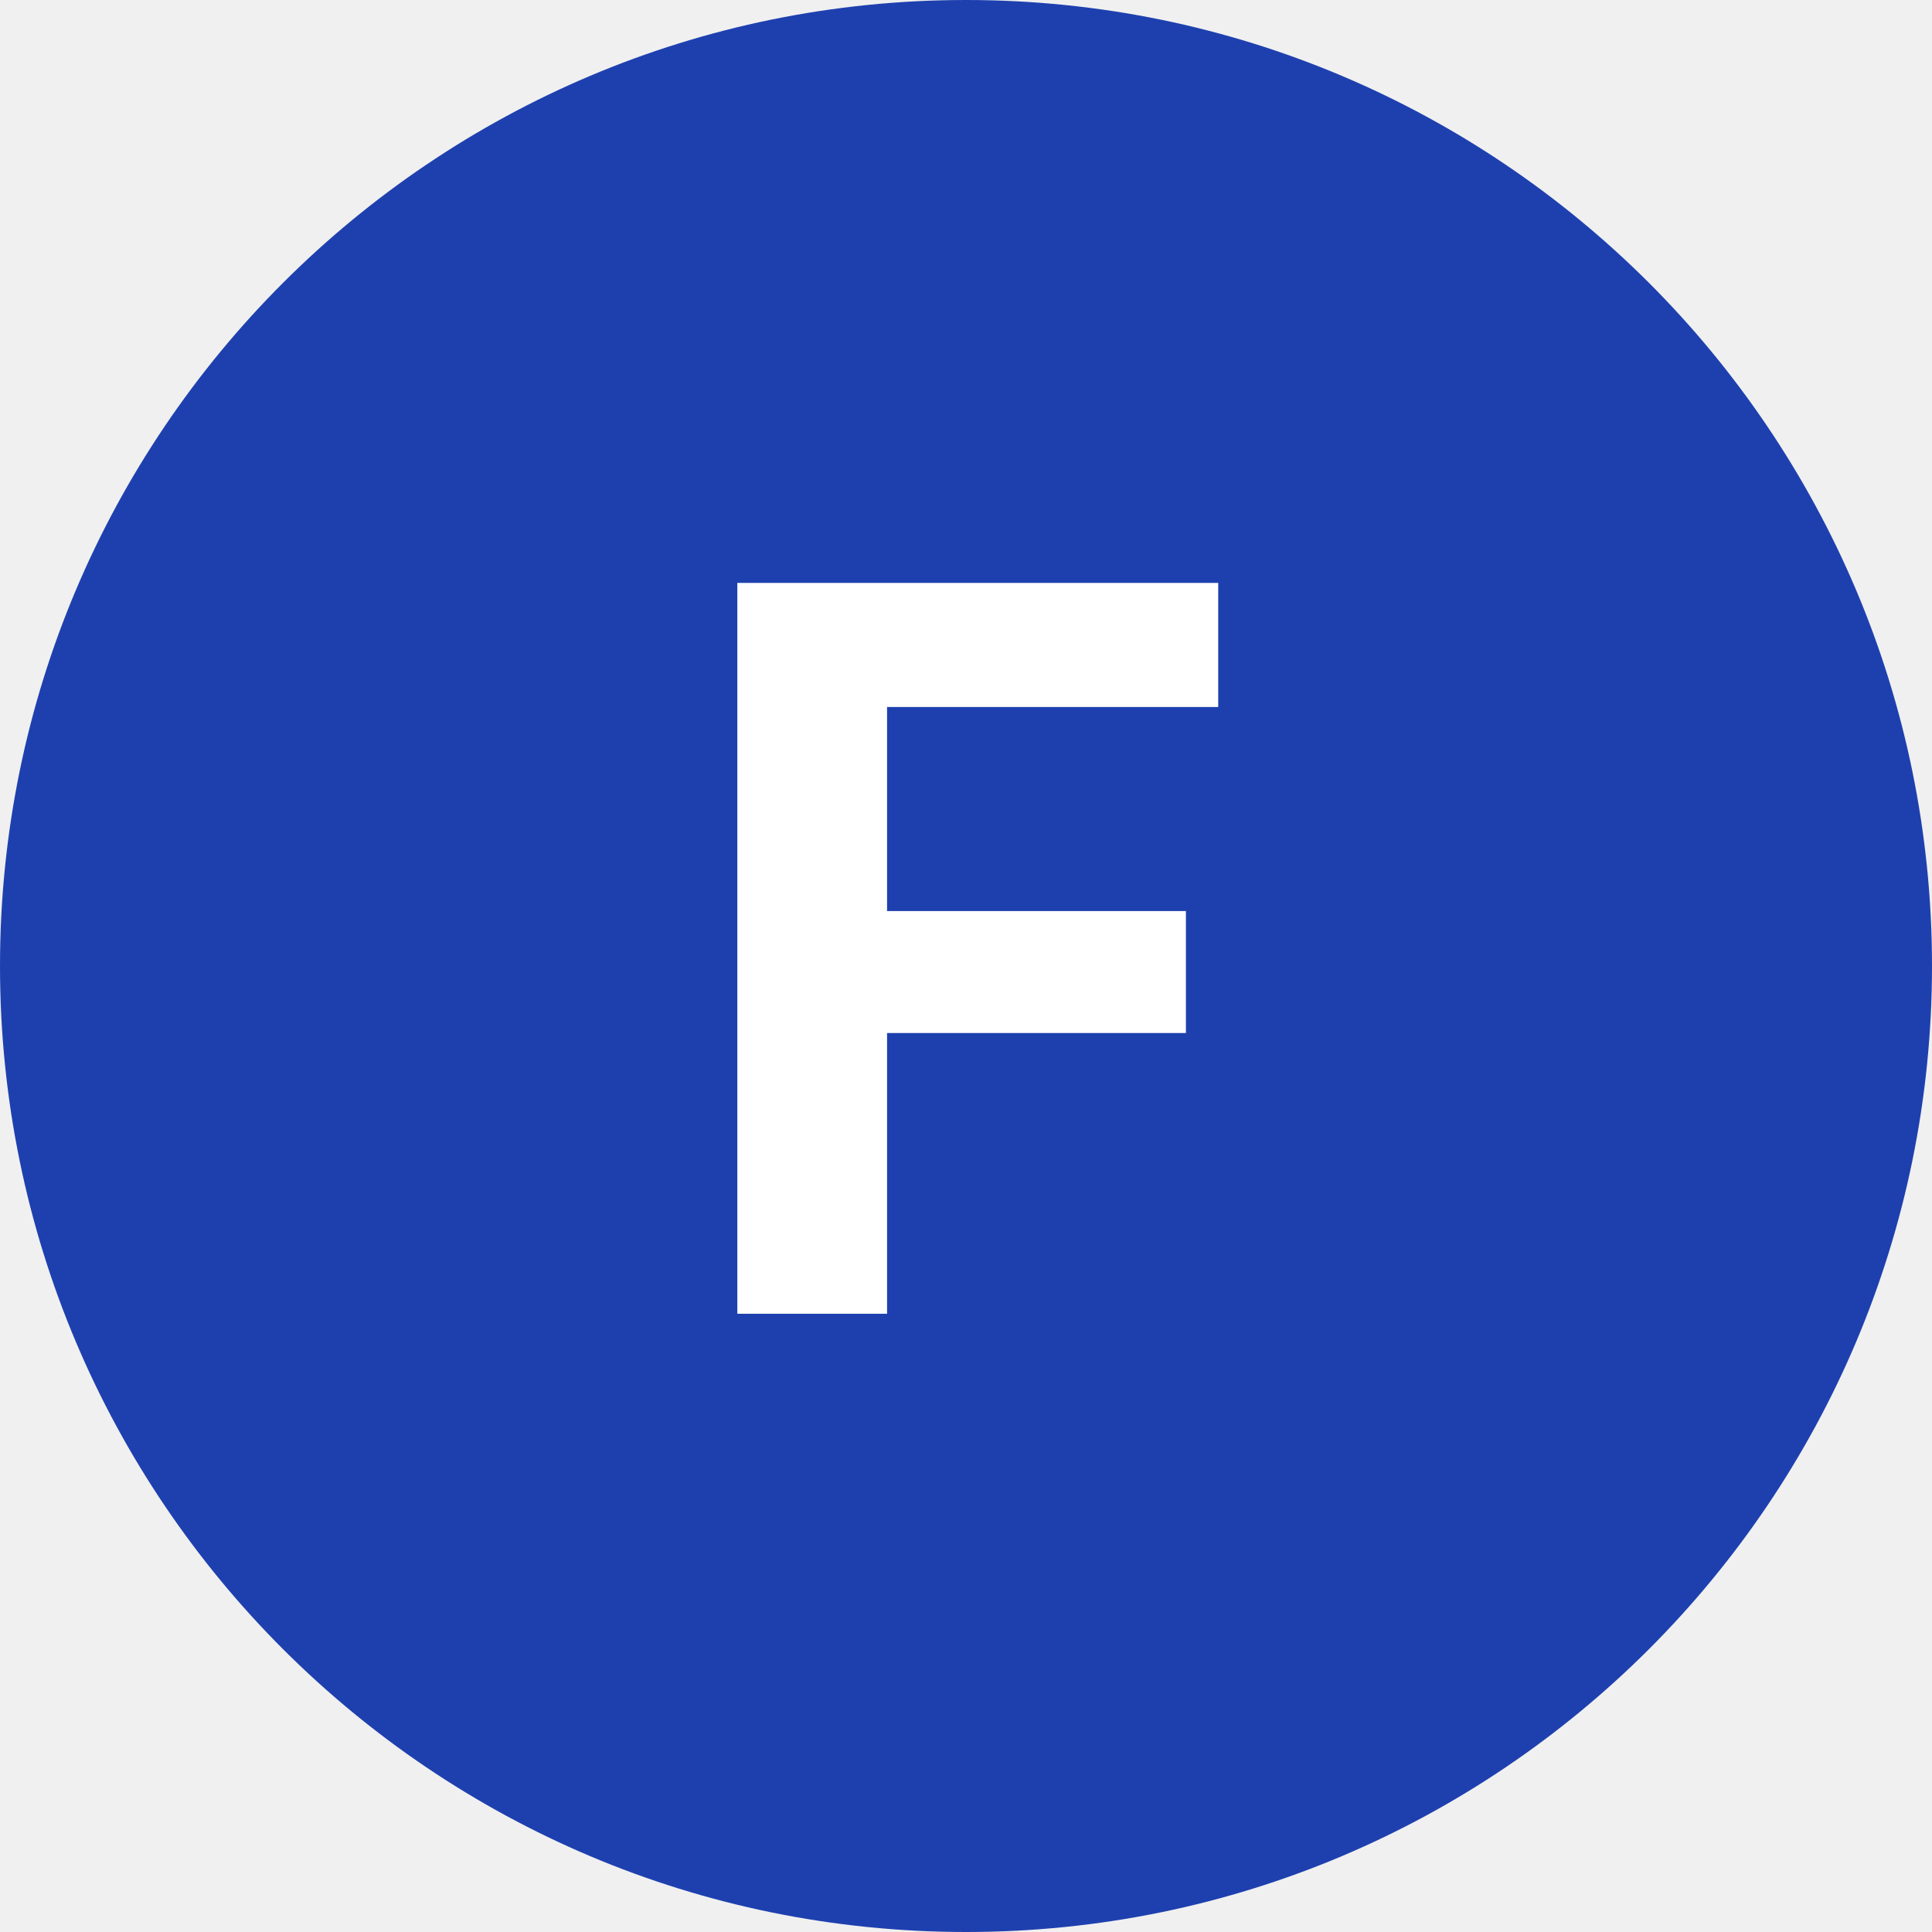
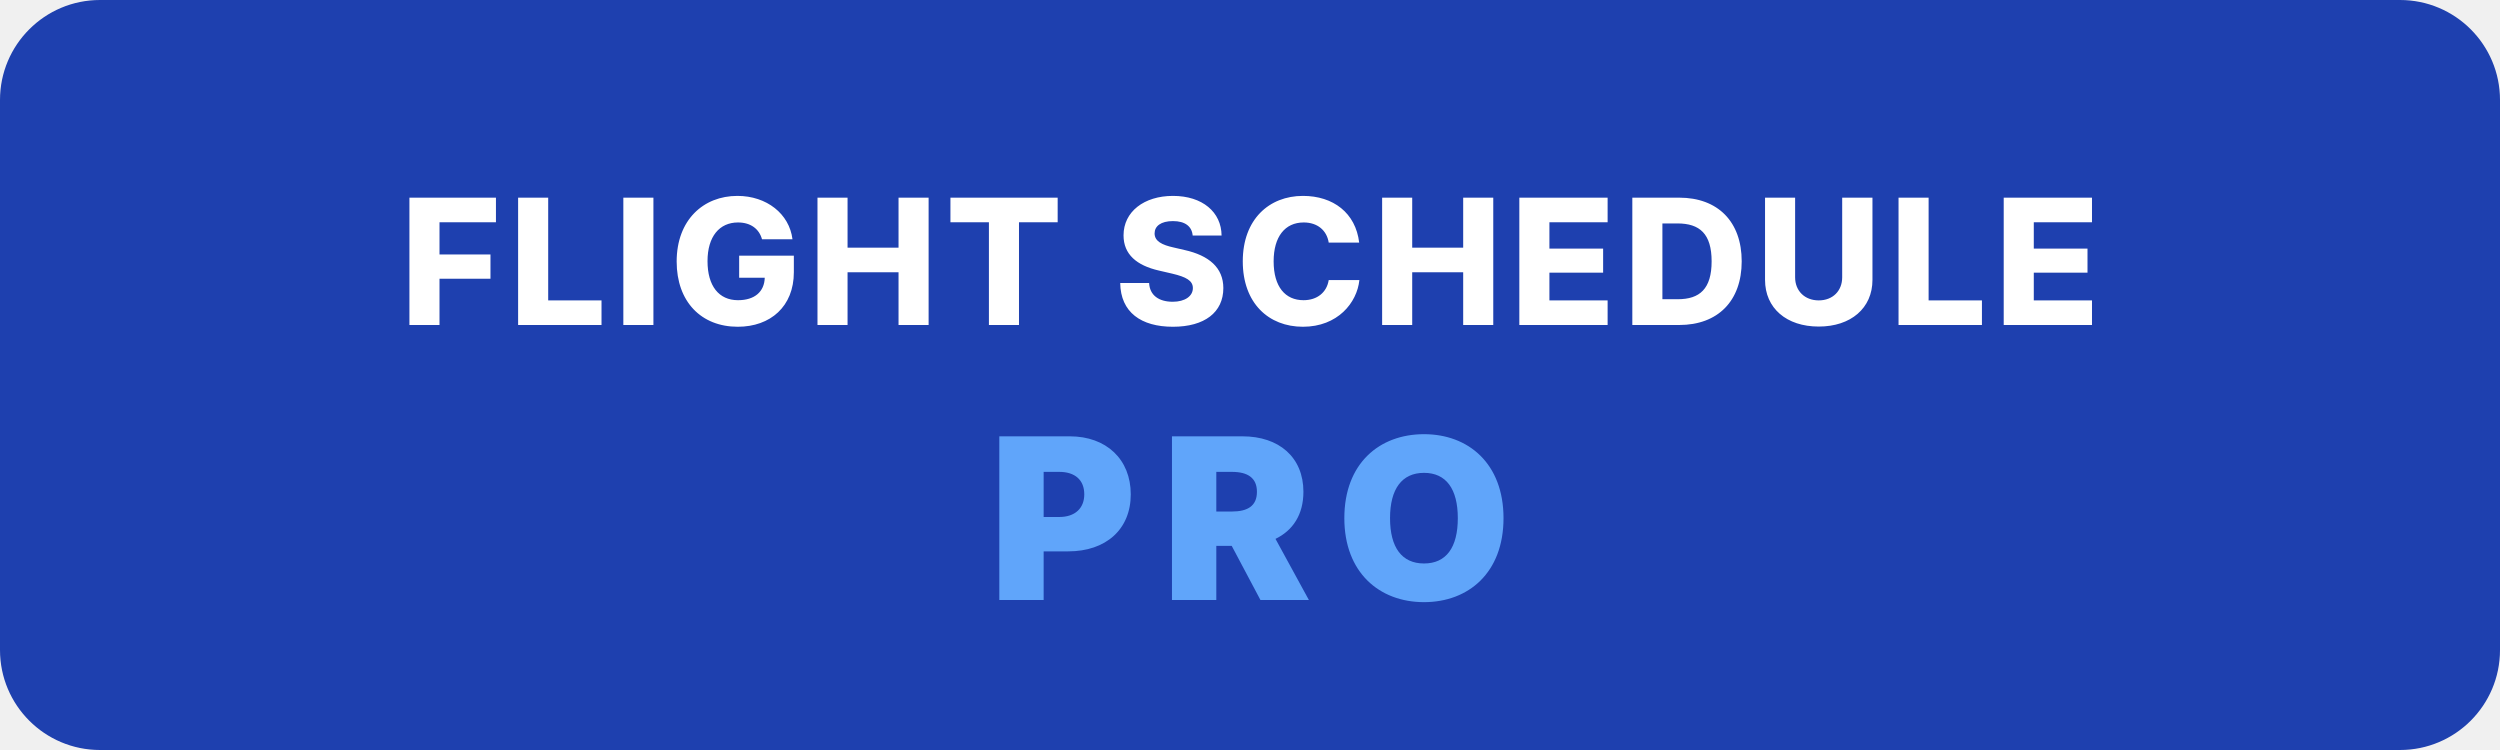
- <svg xmlns="http://www.w3.org/2000/svg" viewBox="0 0 100 100">
-   <circle cx="50" cy="50" r="50" fill="#1E40AF" />
-   <text x="50" y="68" text-anchor="middle" font-size="52" font-weight="700" fill="white" font-family="system-ui, -apple-system, sans-serif">F</text>
+ <svg xmlns="http://www.w3.org/2000/svg" viewBox="0 0 200 60">
+   <rect width="200" height="60" rx="8" fill="#1e40af" />
+   <text x="100" y="26" text-anchor="middle" font-family="system-ui,-apple-system,sans-serif" font-size="14" font-weight="800" fill="white" letter-spacing="0.5">FLIGHT SCHEDULE</text>
+   <text x="100" y="48" text-anchor="middle" font-family="system-ui,-apple-system,sans-serif" font-size="18" font-weight="900" fill="#60a5fa" letter-spacing="2">PRO</text>
</svg>
